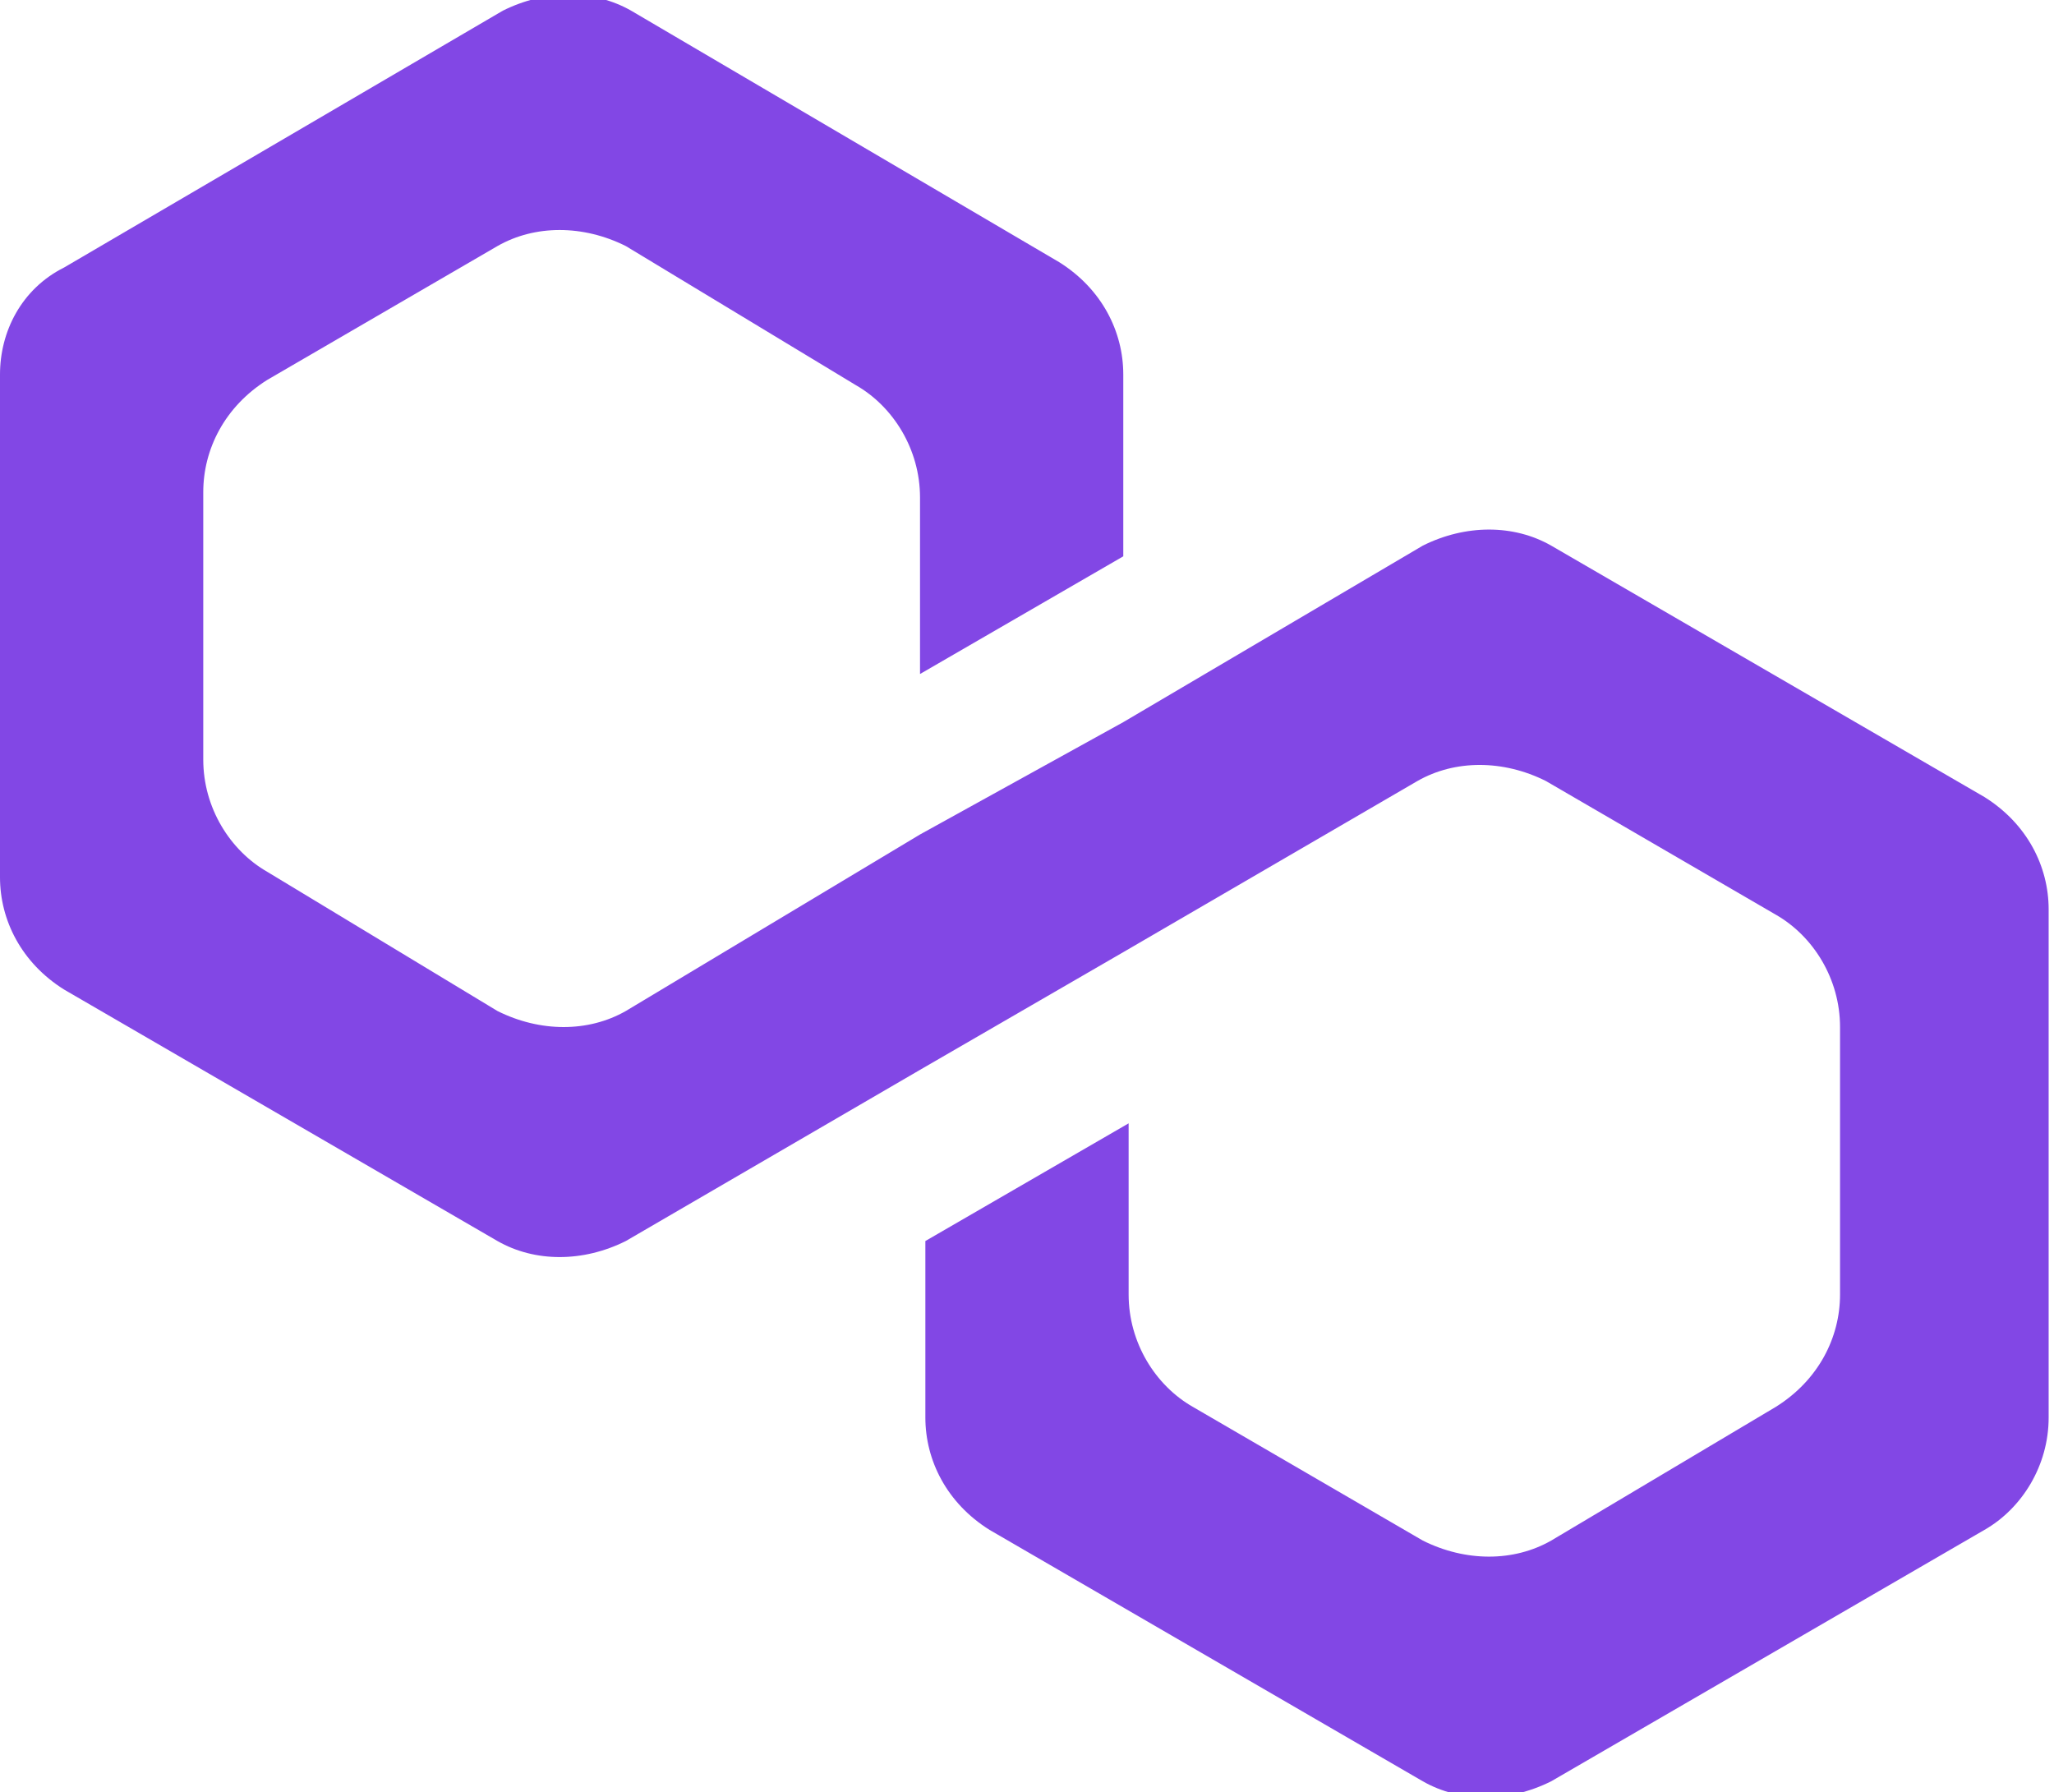
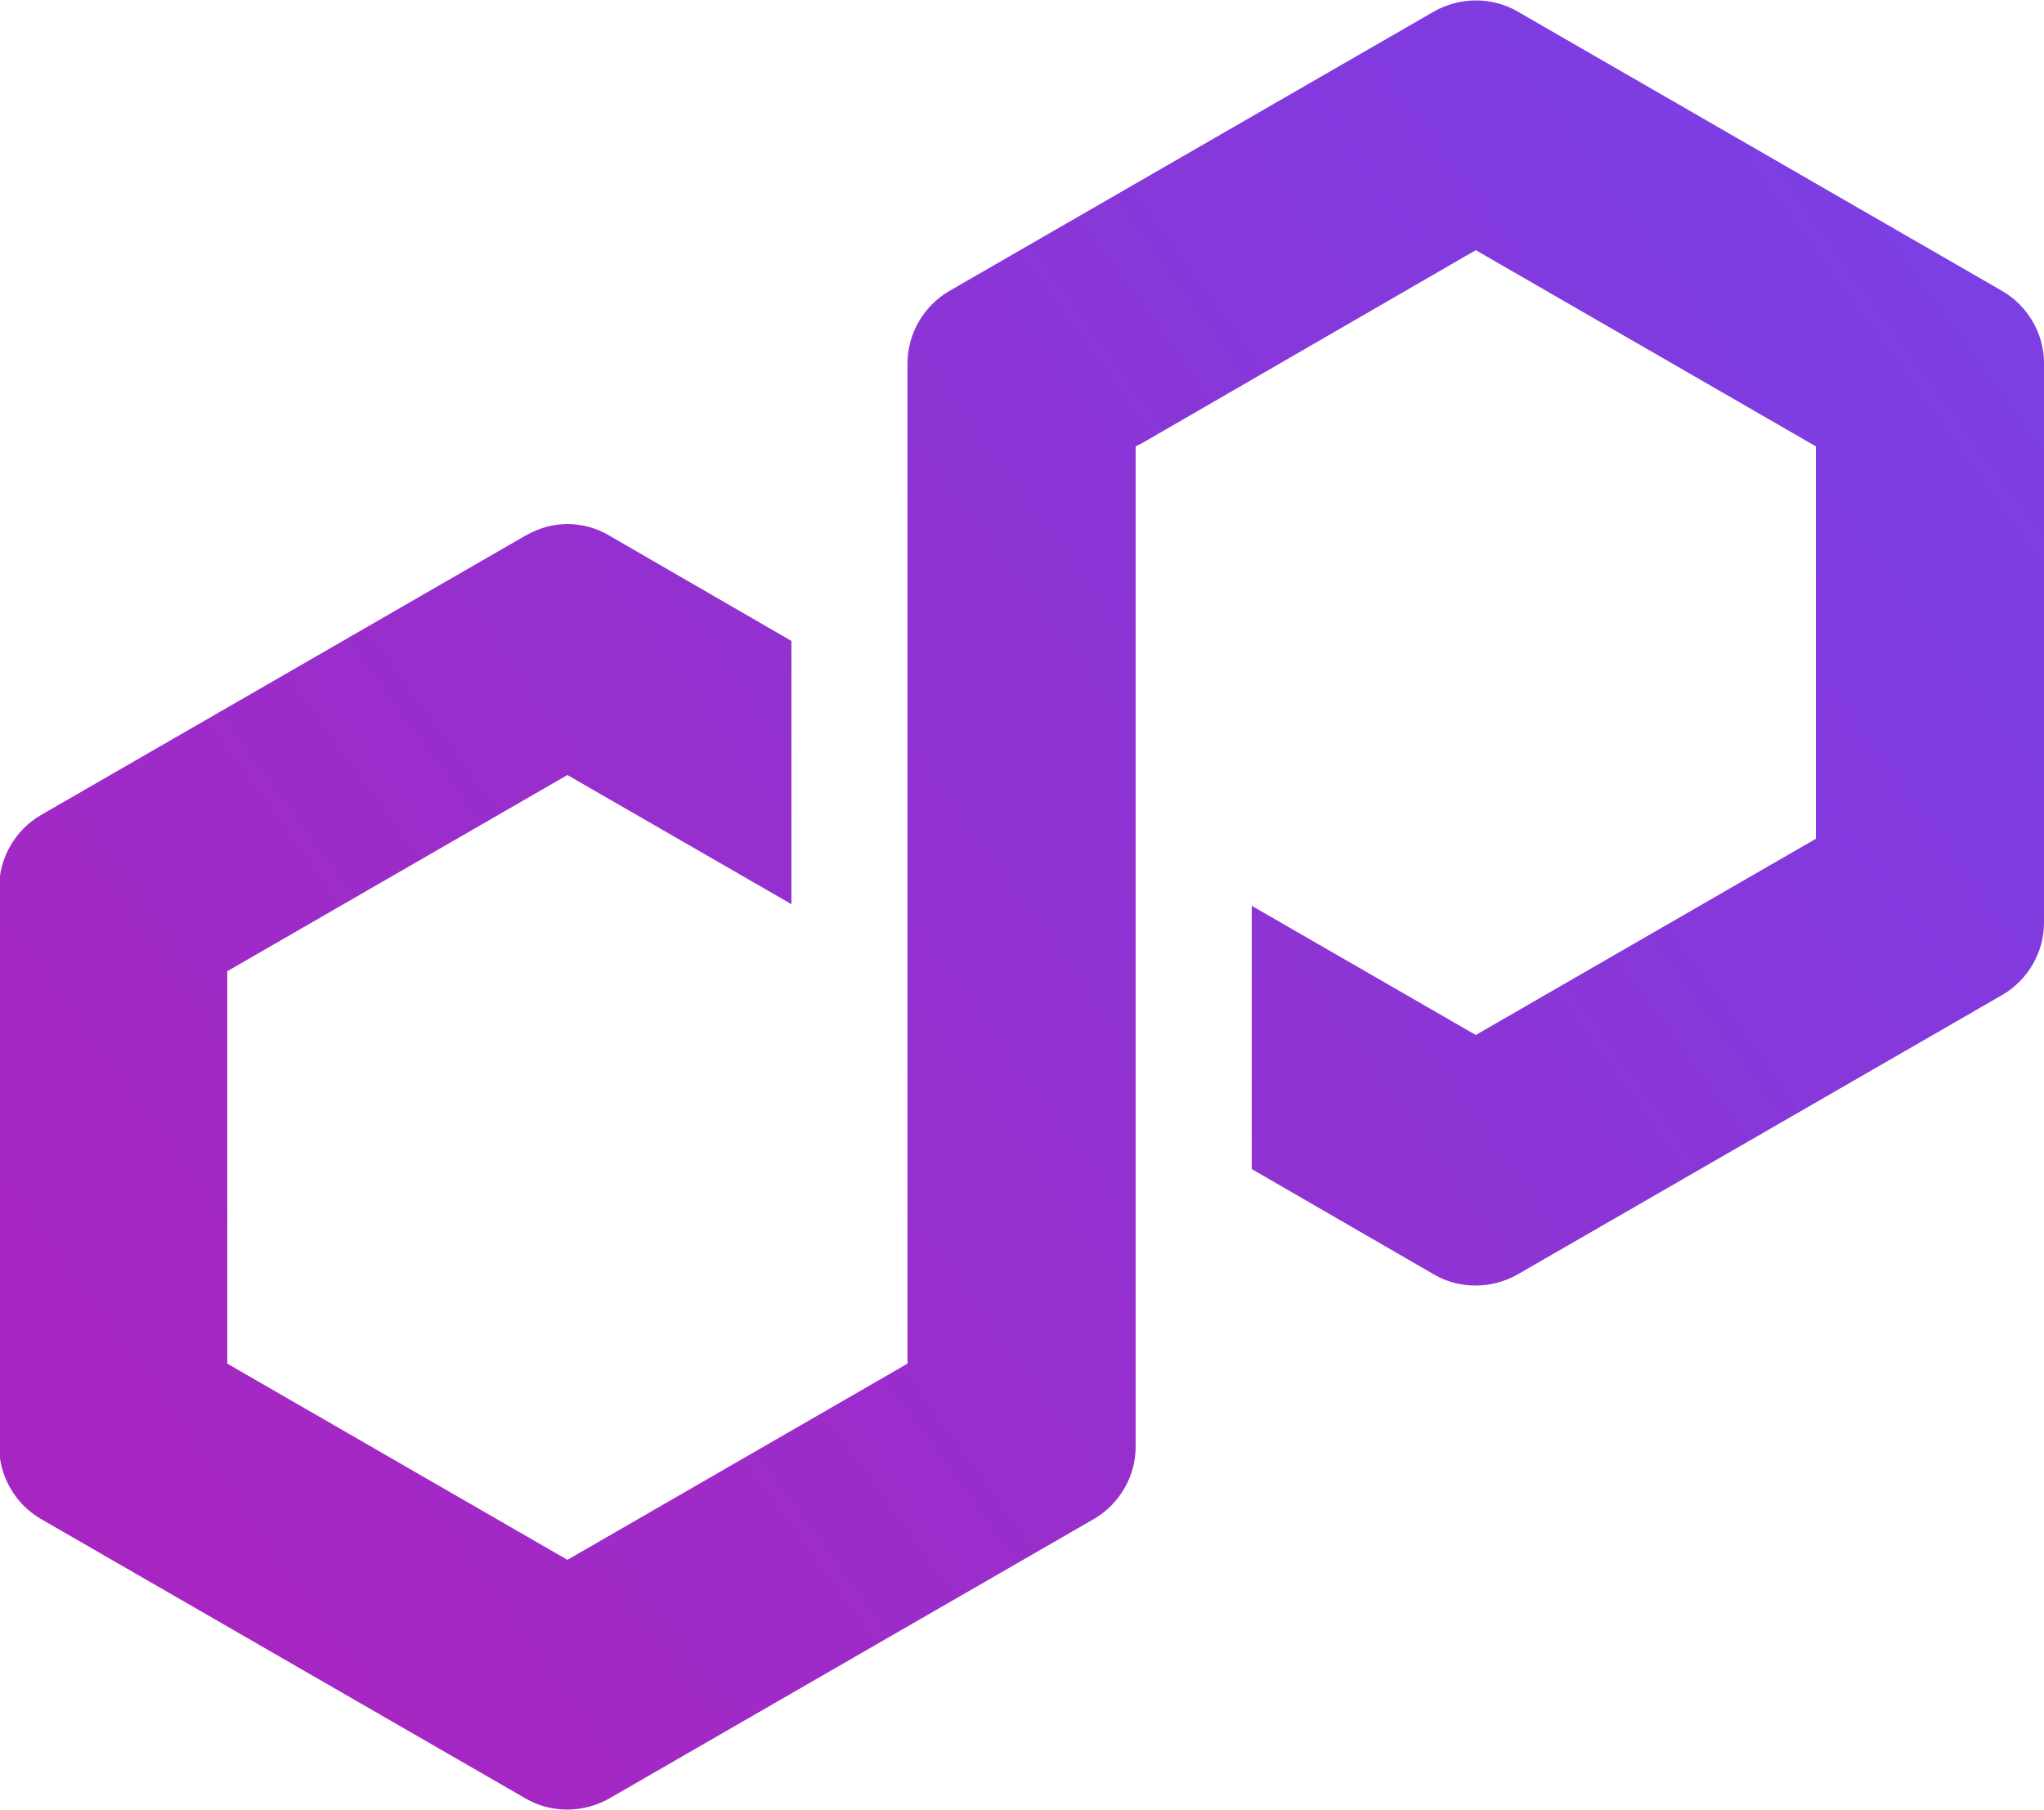
- <svg xmlns="http://www.w3.org/2000/svg" version="1.1" id="Layer_1" x="0px" y="0px" viewBox="0 0 38.4 33.5" style="enable-background:new 0 0 38.4 33.5;" xml:space="preserve">
+ <svg xmlns="http://www.w3.org/2000/svg" version="1.1" id="Layer_1" x="0px" y="0px" viewBox="0 0 2500 2214" style="enable-background:new 0 0 2500 2214;" xml:space="preserve">
  <style type="text/css">
- 	.st0{fill:#8247E5;}
+ 	.st0{fill:url(#SVGID_1_);}
</style>
-   <g>
-     <path class="st0" d="M29,10.2c-0.7-0.4-1.6-0.4-2.4,0L21,13.5l-3.8,2.1l-5.5,3.3c-0.7,0.4-1.6,0.4-2.4,0L5,16.3   c-0.7-0.4-1.2-1.2-1.2-2.1v-5c0-0.8,0.4-1.6,1.2-2.1l4.3-2.5c0.7-0.4,1.6-0.4,2.4,0L16,7.2c0.7,0.4,1.2,1.2,1.2,2.1v3.3l3.8-2.2V7   c0-0.8-0.4-1.6-1.2-2.1l-8-4.7c-0.7-0.4-1.6-0.4-2.4,0L1.2,5C0.4,5.4,0,6.2,0,7v9.4c0,0.8,0.4,1.6,1.2,2.1l8.1,4.7   c0.7,0.4,1.6,0.4,2.4,0l5.5-3.2l3.8-2.2l5.5-3.2c0.7-0.4,1.6-0.4,2.4,0l4.3,2.5c0.7,0.4,1.2,1.2,1.2,2.1v5c0,0.8-0.4,1.6-1.2,2.1   L29,28.8c-0.7,0.4-1.6,0.4-2.4,0l-4.3-2.5c-0.7-0.4-1.2-1.2-1.2-2.1V21l-3.8,2.2v3.3c0,0.8,0.4,1.6,1.2,2.1l8.1,4.7   c0.7,0.4,1.6,0.4,2.4,0l8.1-4.7c0.7-0.4,1.2-1.2,1.2-2.1V17c0-0.8-0.4-1.6-1.2-2.1L29,10.2z" />
+   <g id="Layer_x0020_1">
+     <linearGradient id="SVGID_1_" gradientUnits="userSpaceOnUse" x1="209.715" y1="350.526" x2="2362.715" y2="1912.526" gradientTransform="matrix(1 0 0 -1 0 2211.89)">
+       <stop offset="0" style="stop-color:#A726C1" />
+       <stop offset="0.878" style="stop-color:#803BDF" />
+       <stop offset="1" style="stop-color:#7B3FE4" />
+     </linearGradient>
+     <path class="st0" d="M1856,1559l593-342c31-18,51-52,51-88V444c0-36-20-70-51-88L1856,14c-31-18-70-18-102,0l-593,342   c-31,18-51,52-51,88v1224l-416,240l-416-240v-480l416-240l274,158V784L745,655c-15-9-33-14-51-14s-35,5-51,14L50,997   c-31,18-51,52-51,88v685c0,36,20,70,51,88l593,342c31,18,70,18,102,0l593-342c31-18,51-52,51-88V546l8-4l408-236l416,240v480   l-416,240l-274-158v322l223,129C1785,1577,1824,1577,1856,1559L1856,1559z" />
  </g>
</svg>
